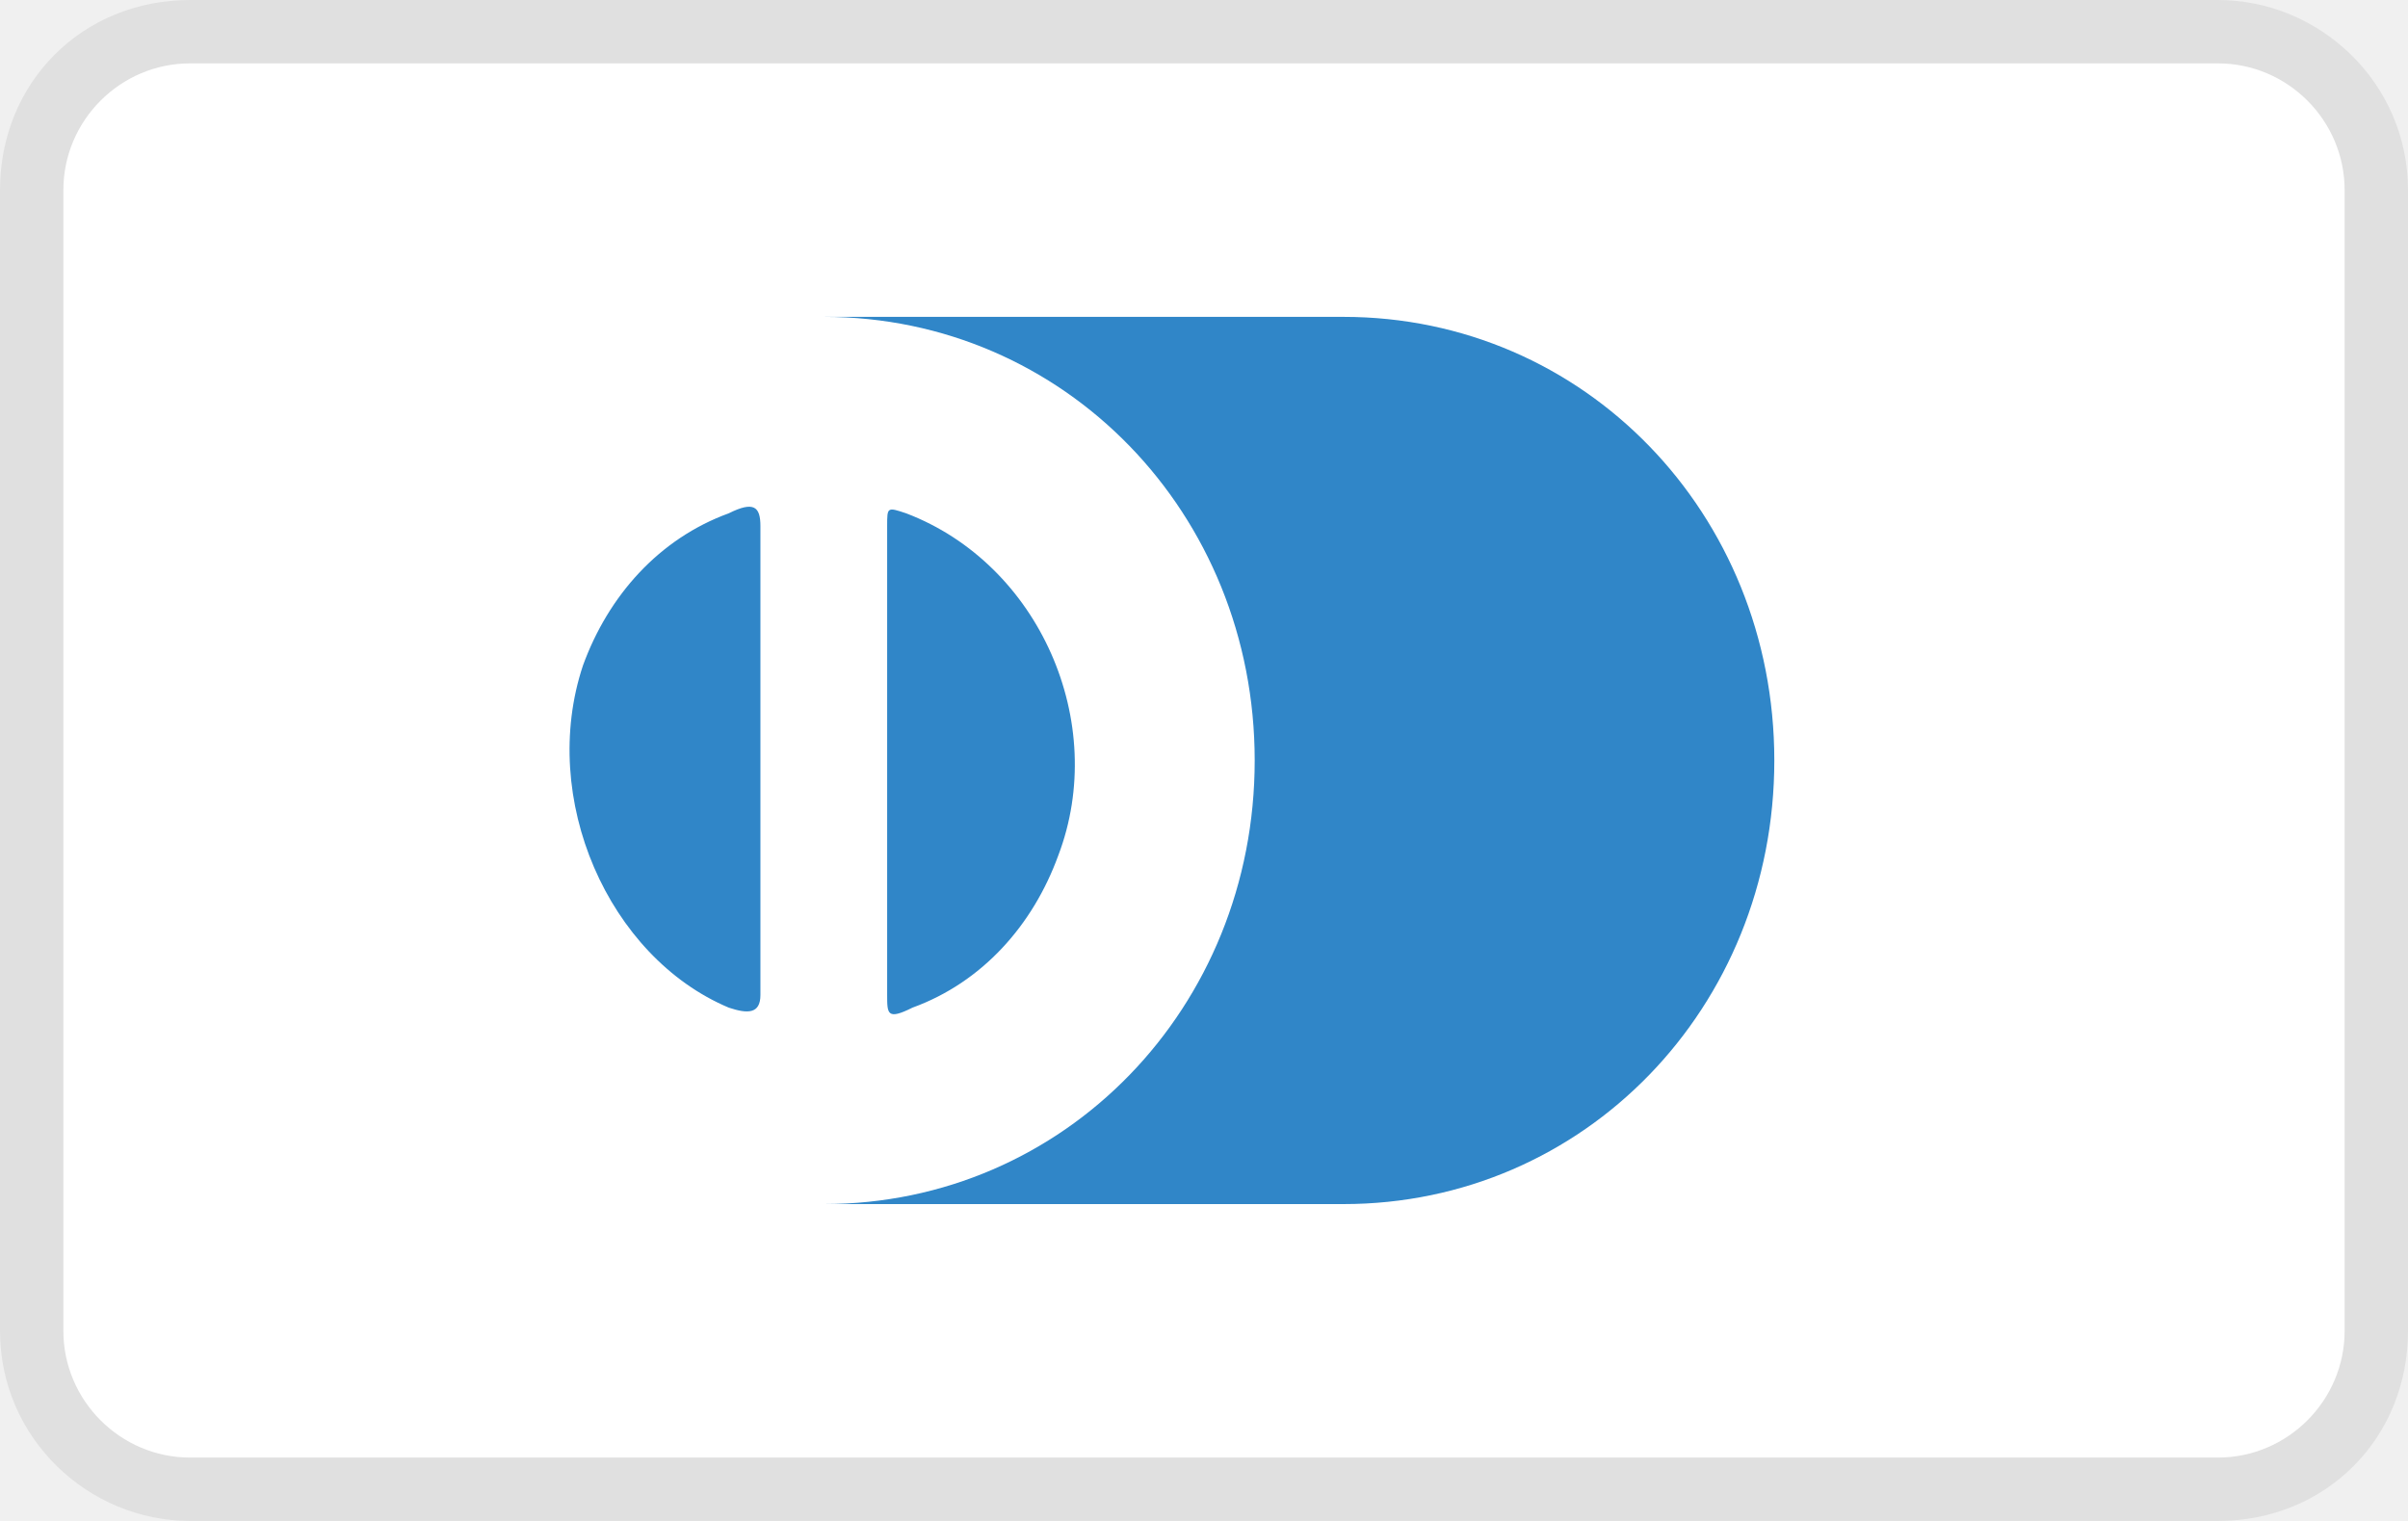
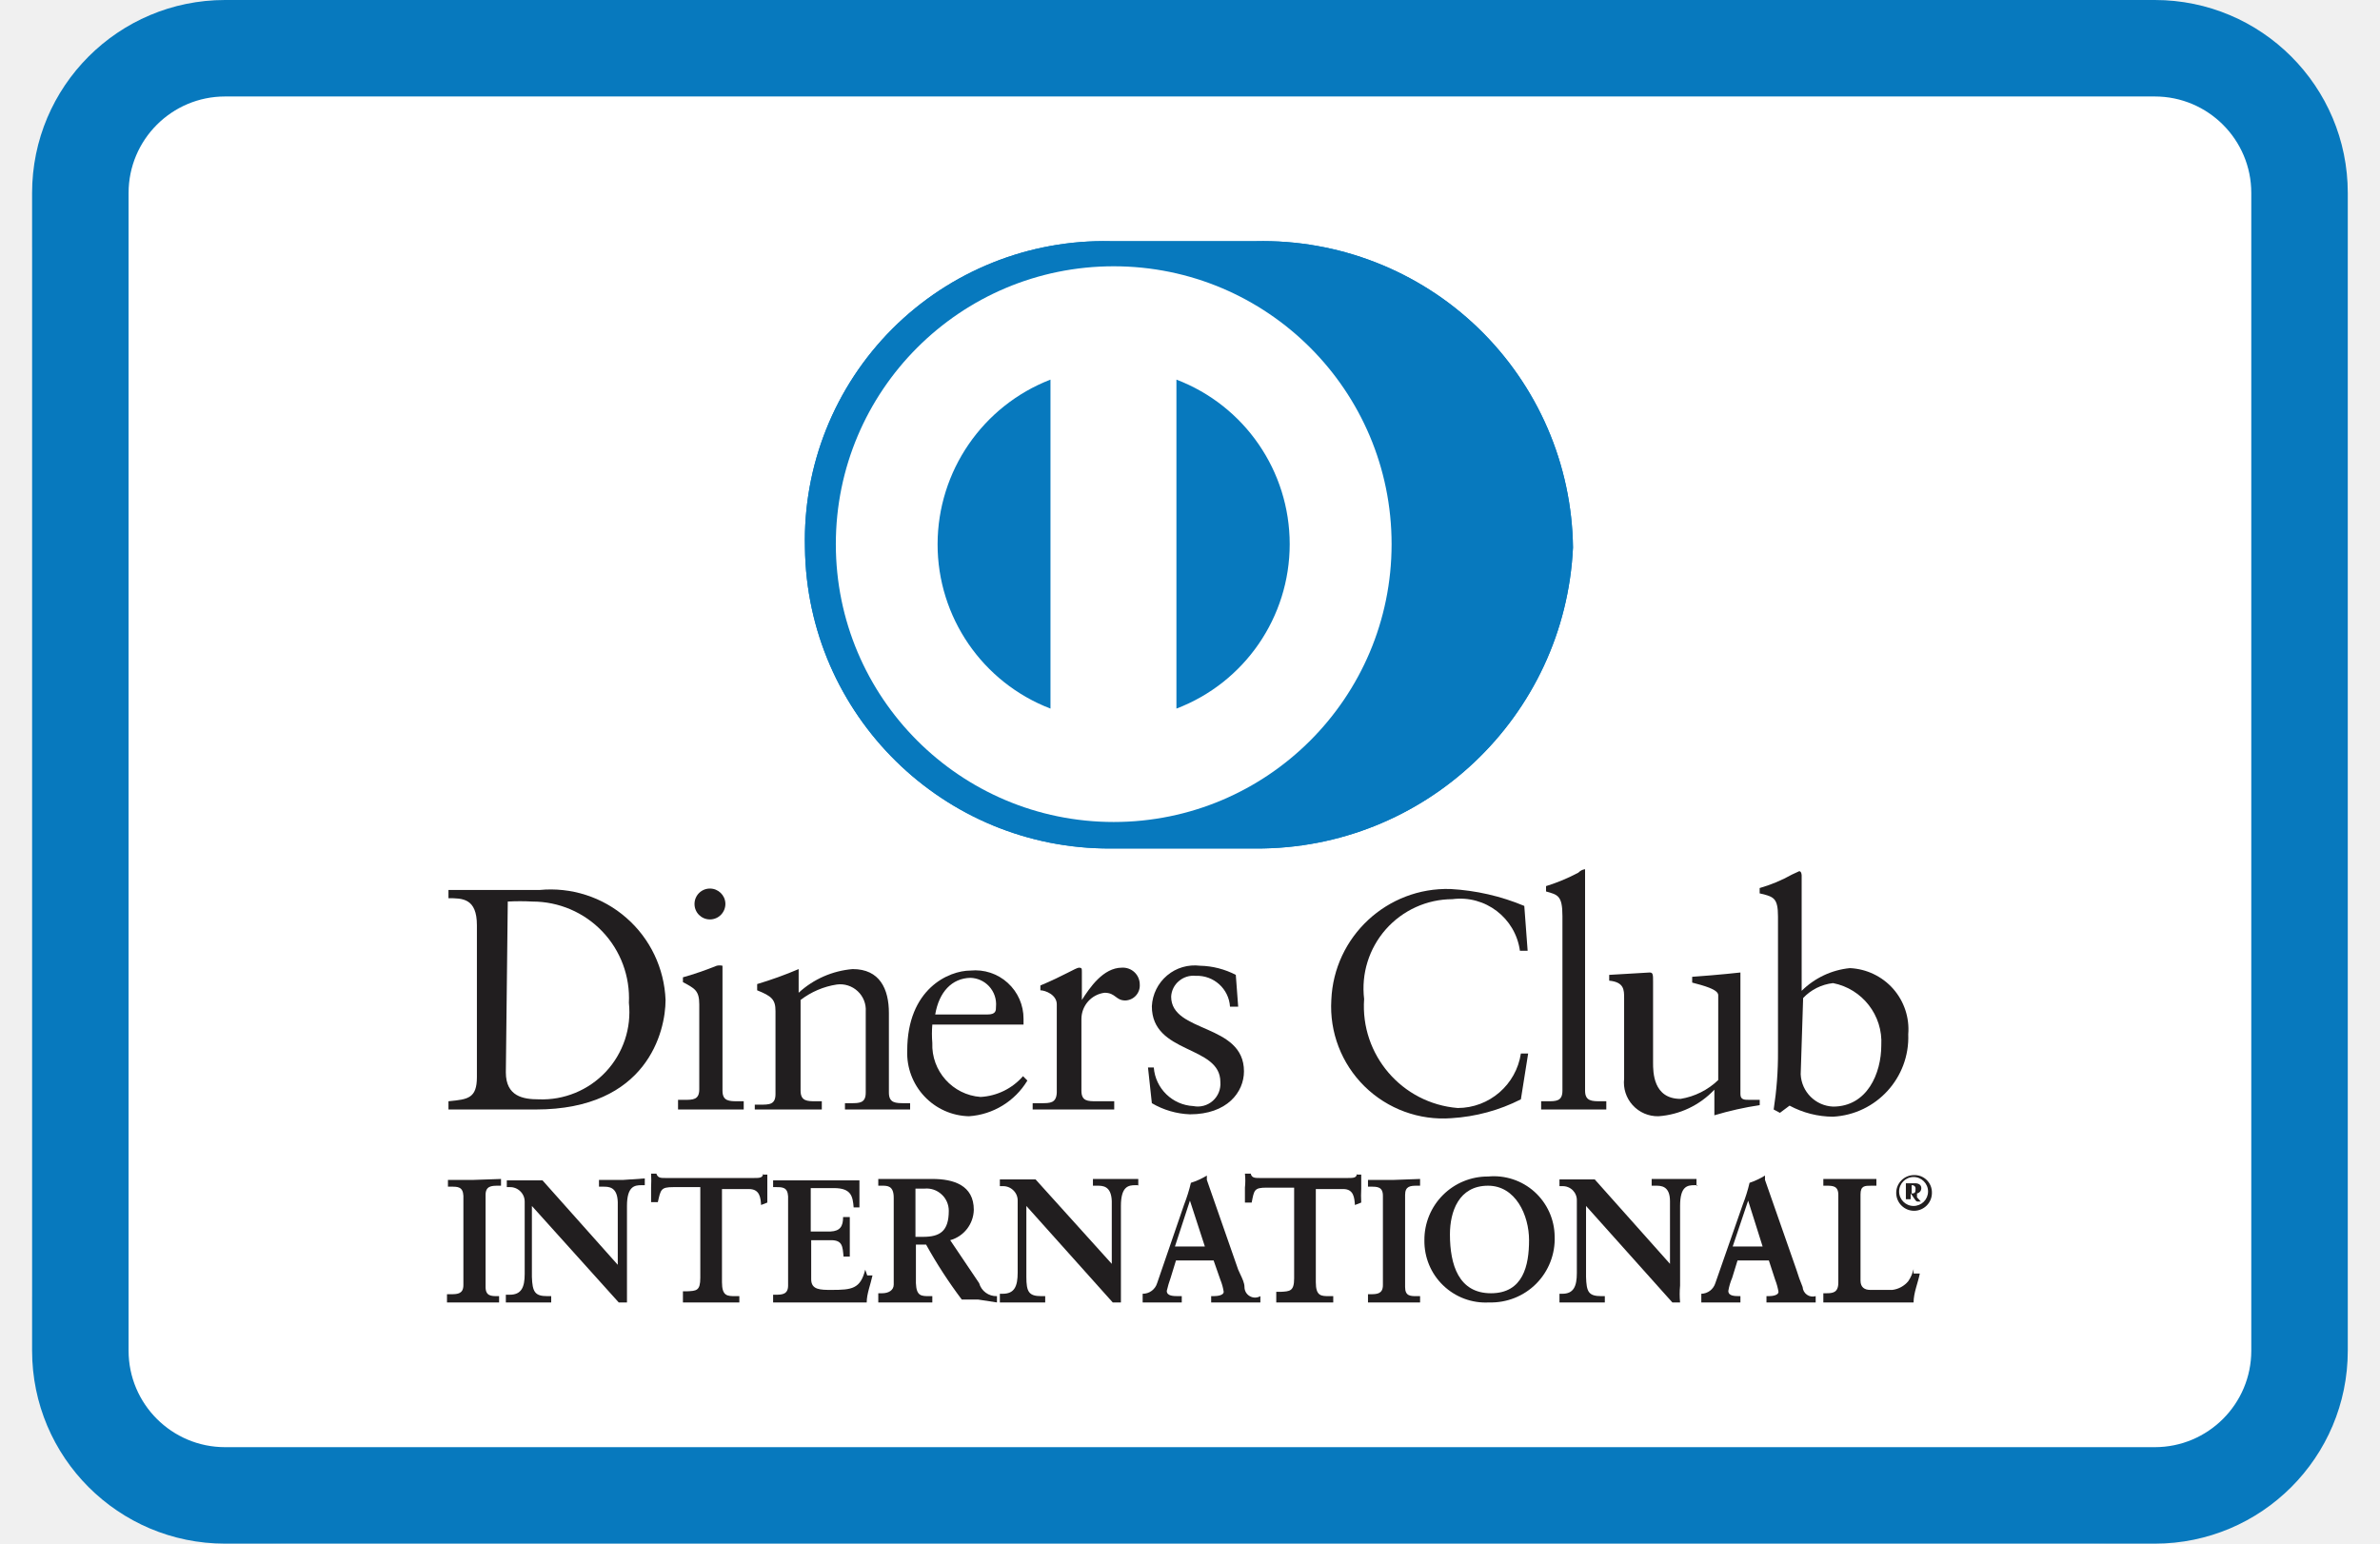
- <svg xmlns="http://www.w3.org/2000/svg" width="38" height="24" viewBox="0 0 38 24">
-   <path opacity=".07" enable-background="new" d="M35 0h-32c-1.7 0-3 1.3-3 3v18c0 1.7 1.4 3 3 3h32c1.7 0 3-1.3 3-3v-18c0-1.7-1.4-3-3-3z" />
-   <path fill="#fff" d="M35 1c1.1 0 2 .9 2 2v18c0 1.1-.9 2-2 2h-32c-1.1 0-2-.9-2-2v-18c0-1.1.9-2 2-2h32" />
-   <g fill="#3086C8">
-     <path d="M12 12v3.7c0 .3-.2.3-.5.2-1.9-.8-3-3.3-2.3-5.4.4-1.1 1.2-2 2.3-2.4.4-.2.5-.1.5.2v3.7zM14 12v-3.7c0-.3 0-.3.3-.2 2.1.8 3.2 3.3 2.4 5.4-.4 1.1-1.2 2-2.3 2.4-.4.2-.4.1-.4-.2v-3.7zM21.2 5h-8.2c3.8 0 6.8 3.1 6.8 7s-3 7-6.8 7h8.2c3.8 0 6.8-3.1 6.8-7s-3-7-6.8-7z" />
-   </g>
+ <svg xmlns="http://www.w3.org/2000/svg" width="37" height="24" viewBox="0 0 37 24" fill="none">
+   <rect x="0.499" width="36" height="24" rx="4" fill="white" />
+   <path fill-rule="evenodd" clip-rule="evenodd" d="M3.499 0H33.499C35.156 0 36.499 1.343 36.499 3V21C36.499 22.657 35.156 24 33.499 24H3.499C1.842 24 0.499 22.657 0.499 21V3C0.499 1.343 1.842 0 3.499 0ZM34.999 3C34.999 2.172 34.327 1.5 33.499 1.5H3.499C2.671 1.5 1.999 2.172 1.999 3V21C1.999 21.828 2.671 22.5 3.499 22.5H33.499C34.327 22.5 34.999 21.828 34.999 21V3Z" fill="#0779BE" />
+   <path fill-rule="evenodd" clip-rule="evenodd" d="M10.347 15.547C10.347 16.035 10.062 17.25 8.329 17.25H6.972V17.122C6.978 17.122 6.985 17.121 6.991 17.12C7.271 17.092 7.414 17.077 7.414 16.747V14.385C7.414 13.965 7.189 13.965 6.972 13.965V13.837H8.389C8.879 13.79 9.367 13.946 9.737 14.27C10.108 14.593 10.328 15.056 10.347 15.547ZM8.277 14.017C8.149 14.01 8.022 14.01 7.894 14.017L7.864 16.672C7.864 17.047 8.134 17.092 8.374 17.092C8.768 17.108 9.149 16.951 9.419 16.663C9.688 16.375 9.819 15.984 9.777 15.592C9.797 15.182 9.649 14.781 9.365 14.483C9.081 14.185 8.688 14.017 8.277 14.017Z" fill="#211E1F" />
+   <path d="M11.562 17.25V17.122H11.479C11.336 17.122 11.232 17.122 11.232 16.957V15.082V15.015C11.202 15.008 11.171 15.008 11.142 15.015C10.97 15.084 10.795 15.145 10.617 15.195V15.27C10.796 15.367 10.871 15.397 10.871 15.615V16.935C10.871 17.1 10.774 17.1 10.639 17.1H10.541V17.25H11.591H11.562Z" fill="#211E1F" />
+   <path d="M11.037 14.295C11.101 14.295 11.164 14.269 11.209 14.222C11.254 14.175 11.279 14.112 11.277 14.047C11.273 13.918 11.166 13.815 11.037 13.815C10.904 13.815 10.797 13.922 10.797 14.055C10.797 14.188 10.904 14.295 11.037 14.295Z" fill="#211E1F" />
+   <path d="M14.149 17.152H14.066C13.924 17.152 13.819 17.152 13.819 16.987V15.75C13.819 15.375 13.676 15.067 13.256 15.067C12.943 15.093 12.648 15.222 12.416 15.435V15.12C12.416 15.082 12.416 15.067 12.416 15.067C12.206 15.157 11.991 15.234 11.771 15.3V15.397C11.996 15.487 12.056 15.54 12.056 15.72V17.01C12.056 17.175 11.959 17.175 11.816 17.175H11.734V17.25H12.776V17.122H12.686C12.551 17.122 12.446 17.122 12.446 16.957V15.547C12.611 15.421 12.804 15.338 13.009 15.307C13.127 15.291 13.246 15.329 13.334 15.411C13.421 15.492 13.467 15.608 13.459 15.727V16.987C13.459 17.152 13.361 17.152 13.226 17.152H13.136V17.25H14.149V17.152Z" fill="#211E1F" />
+   <path fill-rule="evenodd" clip-rule="evenodd" d="M15.972 16.8C15.778 17.122 15.439 17.33 15.064 17.355C14.801 17.349 14.551 17.238 14.371 17.046C14.19 16.854 14.094 16.598 14.104 16.335C14.104 15.375 14.749 15.09 15.087 15.09C15.298 15.069 15.509 15.138 15.666 15.281C15.824 15.424 15.913 15.627 15.912 15.84V15.93H15.867H14.494C14.486 16.025 14.486 16.12 14.494 16.215C14.477 16.651 14.809 17.023 15.244 17.055C15.499 17.041 15.737 16.924 15.904 16.732L15.972 16.8ZM15.064 15.203C15.07 15.202 15.076 15.202 15.083 15.203H15.064ZM15.088 15.203C15.086 15.203 15.084 15.203 15.083 15.203H15.102C15.097 15.203 15.092 15.203 15.088 15.203ZM15.088 15.203C15.197 15.207 15.3 15.253 15.375 15.333C15.455 15.419 15.495 15.535 15.484 15.652C15.484 15.713 15.484 15.773 15.349 15.773H14.539C14.598 15.425 14.796 15.209 15.088 15.203Z" fill="#211E1F" />
+   <path d="M16.189 17.152H16.054V17.25H17.322V17.122H17.052C16.909 17.122 16.812 17.122 16.812 16.957V15.84C16.814 15.634 16.967 15.461 17.172 15.435C17.344 15.435 17.344 15.555 17.494 15.555C17.557 15.553 17.617 15.526 17.659 15.479C17.702 15.432 17.723 15.37 17.719 15.307C17.719 15.235 17.69 15.166 17.637 15.116C17.585 15.067 17.514 15.041 17.442 15.045C17.149 15.045 16.939 15.36 16.819 15.547V15.112C16.819 15.06 16.819 15.045 16.774 15.045C16.729 15.045 16.534 15.172 16.174 15.322V15.397C16.249 15.397 16.429 15.465 16.429 15.615V16.987C16.422 17.152 16.324 17.152 16.189 17.152Z" fill="#211E1F" />
+   <path d="M18.552 17.197C18.225 17.18 17.962 16.923 17.937 16.597H17.847L17.907 17.152C18.087 17.258 18.29 17.317 18.499 17.325C19.077 17.325 19.339 16.98 19.339 16.657C19.339 15.907 18.207 16.065 18.207 15.495C18.212 15.4 18.256 15.312 18.329 15.252C18.401 15.191 18.495 15.162 18.589 15.172C18.868 15.16 19.105 15.374 19.122 15.652H19.249L19.212 15.157C19.04 15.068 18.85 15.019 18.657 15.015C18.472 14.992 18.286 15.046 18.144 15.166C18.002 15.286 17.916 15.459 17.907 15.645C17.907 16.395 18.972 16.245 18.972 16.822C18.981 16.933 18.938 17.041 18.855 17.115C18.773 17.188 18.66 17.219 18.552 17.197Z" fill="#211E1F" />
+   <path d="M23.644 17.092L23.757 16.38H23.644C23.57 16.866 23.153 17.226 22.662 17.227C21.795 17.156 21.146 16.4 21.207 15.532C21.16 15.139 21.283 14.745 21.545 14.448C21.807 14.152 22.183 13.981 22.579 13.98C23.09 13.913 23.559 14.272 23.629 14.782H23.749L23.697 14.085C23.332 13.932 22.944 13.844 22.549 13.822C21.564 13.793 20.738 14.562 20.697 15.547C20.667 16.049 20.856 16.538 21.213 16.89C21.571 17.242 22.064 17.423 22.564 17.385C22.941 17.362 23.308 17.263 23.644 17.092Z" fill="#211E1F" />
+   <path d="M24.972 17.25V17.122H24.89C24.747 17.122 24.642 17.122 24.642 16.957V13.582V13.515C24.642 13.515 24.59 13.515 24.537 13.568C24.377 13.653 24.208 13.724 24.035 13.777V13.86C24.215 13.912 24.29 13.92 24.29 14.242V16.957C24.29 17.122 24.192 17.122 24.057 17.122H23.959V17.25H25.009H24.972Z" fill="#211E1F" />
+   <path d="M25.249 15.517V16.77C25.232 16.921 25.28 17.071 25.382 17.183C25.485 17.296 25.63 17.358 25.782 17.355C26.113 17.332 26.424 17.184 26.652 16.942V17.34C26.883 17.271 27.118 17.218 27.357 17.182V17.1H27.199C27.117 17.1 27.057 17.1 27.057 17.01V15.21C27.057 15.157 27.057 15.12 27.057 15.12C27.057 15.12 26.734 15.157 26.307 15.187V15.277C26.479 15.322 26.712 15.382 26.712 15.472V16.792C26.551 16.947 26.347 17.049 26.127 17.085C25.699 17.085 25.699 16.665 25.699 16.522V15.262C25.699 15.157 25.699 15.12 25.647 15.12L25.017 15.157V15.247C25.249 15.27 25.249 15.39 25.249 15.517Z" fill="#211E1F" />
+   <path fill-rule="evenodd" clip-rule="evenodd" d="M27.641 16.35V14.25C27.641 13.961 27.572 13.943 27.378 13.895C27.371 13.894 27.364 13.892 27.356 13.89V13.807C27.531 13.757 27.7 13.686 27.859 13.597L27.971 13.545C28.009 13.545 28.009 13.612 28.009 13.612V15.405C28.211 15.205 28.476 15.08 28.759 15.052C29.017 15.064 29.26 15.18 29.431 15.373C29.602 15.567 29.687 15.822 29.666 16.08C29.692 16.755 29.171 17.326 28.496 17.362C28.261 17.361 28.029 17.302 27.821 17.19L27.671 17.302L27.574 17.25C27.62 16.952 27.643 16.651 27.641 16.35ZM28.497 15.285C28.319 15.305 28.154 15.387 28.032 15.517L27.994 16.702C28.006 16.975 28.224 17.193 28.497 17.205C29.029 17.205 29.247 16.687 29.247 16.252C29.274 15.788 28.953 15.374 28.497 15.285Z" fill="#211E1F" />
+   <path d="M7.354 18.345H6.964V18.45H7.017C7.114 18.45 7.197 18.45 7.204 18.592V19.98C7.204 20.115 7.114 20.122 7.017 20.122H6.949V20.25H7.339H7.759V20.152H7.737C7.639 20.152 7.549 20.152 7.549 20.01V18.577C7.549 18.442 7.639 18.435 7.737 18.435H7.789V18.33L7.354 18.345Z" fill="#211E1F" />
+   <path d="M9.687 18.345H9.312V18.45H9.379C9.462 18.45 9.597 18.45 9.604 18.69V19.665L8.434 18.352C8.344 18.352 8.269 18.352 8.187 18.352H7.879V18.457H7.924C7.985 18.455 8.044 18.478 8.088 18.521C8.132 18.563 8.157 18.621 8.157 18.682V19.807C8.157 20.017 8.104 20.13 7.924 20.13H7.864V20.25H8.232H8.569V20.152H8.509C8.314 20.152 8.277 20.085 8.269 19.852V18.75L9.619 20.25H9.747C9.747 20.167 9.747 20.077 9.747 19.987V18.75C9.747 18.442 9.867 18.427 9.972 18.427H10.024V18.322L9.687 18.345Z" fill="#211E1F" />
+   <path d="M11.862 18.247C11.862 18.315 11.802 18.315 11.727 18.315H10.339C10.272 18.315 10.227 18.315 10.204 18.247H10.122C10.126 18.32 10.126 18.392 10.122 18.465C10.122 18.547 10.122 18.622 10.122 18.69H10.227C10.272 18.495 10.272 18.457 10.467 18.457H10.887V19.867C10.887 20.07 10.827 20.07 10.677 20.077H10.617V20.25H11.067H11.494V20.152H11.434C11.307 20.152 11.224 20.152 11.224 19.935V18.487H11.644C11.817 18.487 11.824 18.63 11.832 18.735L11.929 18.697V18.48C11.929 18.412 11.929 18.337 11.929 18.262H11.854L11.862 18.247Z" fill="#211E1F" />
+   <path d="M13.451 19.74C13.377 20.04 13.242 20.055 12.927 20.055C12.754 20.055 12.611 20.055 12.611 19.89V19.282H12.919C13.099 19.282 13.099 19.38 13.114 19.537H13.211C13.211 19.432 13.211 19.335 13.211 19.237C13.211 19.14 13.211 19.027 13.211 18.922H13.107C13.107 19.065 13.062 19.14 12.912 19.147H12.604V18.472H12.964C13.234 18.472 13.257 18.6 13.271 18.772H13.361C13.361 18.697 13.361 18.592 13.361 18.502V18.352H12.679H12.019V18.457H12.064C12.162 18.457 12.244 18.457 12.252 18.6V19.987C12.252 20.122 12.162 20.13 12.064 20.13H12.019V20.25H12.724H13.474C13.474 20.115 13.534 19.972 13.564 19.83H13.482L13.451 19.74Z" fill="#211E1F" />
+   <path fill-rule="evenodd" clip-rule="evenodd" d="M14.772 19.282L15.222 19.95C15.256 20.073 15.371 20.157 15.499 20.152V20.25L15.207 20.205H14.952C14.747 19.933 14.562 19.648 14.397 19.35H14.239V19.95C14.247 20.152 14.322 20.152 14.449 20.152H14.494V20.25H14.037H13.654V20.107H13.714C13.812 20.107 13.894 20.062 13.894 19.972V18.622C13.894 18.435 13.797 18.435 13.714 18.435H13.654V18.33H14.067H14.494C14.824 18.33 15.139 18.427 15.139 18.81C15.134 19.031 14.985 19.223 14.772 19.282ZM14.352 19.23C14.615 19.23 14.75 19.14 14.75 18.825C14.75 18.728 14.71 18.635 14.638 18.57C14.567 18.504 14.471 18.471 14.375 18.48H14.232V19.23H14.352Z" fill="#211E1F" />
+   <path d="M17.696 18.435V18.33H17.366H16.991V18.435H17.059C17.141 18.435 17.276 18.435 17.284 18.675V19.65L16.099 18.337C16.009 18.337 15.934 18.337 15.851 18.337H15.544V18.442H15.589C15.65 18.44 15.709 18.463 15.753 18.506C15.797 18.548 15.822 18.606 15.821 18.667V19.785C15.821 20.002 15.769 20.115 15.589 20.115H15.544V20.25H15.911H16.249V20.152H16.189C15.994 20.152 15.956 20.085 15.956 19.852V18.75L17.299 20.25H17.426C17.426 20.167 17.426 20.077 17.426 19.987V18.75C17.426 18.442 17.546 18.427 17.651 18.427H17.704L17.696 18.435Z" fill="#211E1F" />
+   <path fill-rule="evenodd" clip-rule="evenodd" d="M19.282 19.812C19.314 19.88 19.347 19.949 19.347 20.01C19.347 20.069 19.378 20.123 19.429 20.152C19.48 20.182 19.543 20.182 19.594 20.152V20.25H19.234H18.829V20.152H18.867C18.934 20.152 19.024 20.137 19.024 20.085C19.014 20.02 18.997 19.958 18.972 19.897L18.867 19.597H18.282L18.199 19.867C18.175 19.933 18.155 20.001 18.139 20.07C18.139 20.152 18.244 20.152 18.327 20.152H18.372V20.25H18.049H17.764V20.115C17.867 20.116 17.959 20.049 17.989 19.95L18.409 18.727C18.452 18.617 18.487 18.505 18.514 18.39C18.601 18.363 18.684 18.325 18.762 18.277V18.345L19.249 19.74C19.259 19.764 19.27 19.788 19.282 19.812ZM18.499 18.667L18.266 19.38H18.731L18.499 18.667Z" fill="#211E1F" />
+   <path d="M21.094 18.247C21.094 18.315 21.034 18.315 20.959 18.315H19.579C19.512 18.315 19.459 18.315 19.444 18.247H19.354C19.362 18.32 19.362 18.393 19.354 18.465C19.354 18.547 19.354 18.622 19.354 18.697H19.459C19.497 18.502 19.497 18.465 19.692 18.465H20.119V19.875C20.119 20.077 20.052 20.077 19.909 20.085H19.841V20.25H20.291H20.727V20.152H20.666C20.539 20.152 20.456 20.152 20.456 19.935V18.487H20.884C21.049 18.487 21.056 18.63 21.064 18.735L21.162 18.697C21.158 18.625 21.158 18.552 21.162 18.48C21.162 18.412 21.162 18.337 21.162 18.262H21.087L21.094 18.247Z" fill="#211E1F" />
+   <path d="M21.664 18.345H21.267V18.45H21.312C21.409 18.45 21.499 18.45 21.499 18.592V19.98C21.499 20.115 21.409 20.122 21.312 20.122H21.267V20.25H21.657H22.077V20.152H22.024C21.927 20.152 21.844 20.152 21.844 20.01V18.577C21.844 18.442 21.927 18.435 22.024 18.435H22.077V18.33L21.664 18.345Z" fill="#211E1F" />
+   <path fill-rule="evenodd" clip-rule="evenodd" d="M22.432 18.58C22.618 18.394 22.871 18.29 23.134 18.292C23.397 18.267 23.659 18.353 23.856 18.53C24.052 18.707 24.166 18.958 24.169 19.222C24.18 19.497 24.076 19.763 23.883 19.958C23.689 20.153 23.424 20.258 23.149 20.25C22.885 20.265 22.627 20.169 22.436 19.985C22.245 19.802 22.14 19.547 22.144 19.282C22.142 19.019 22.246 18.766 22.432 18.58ZM23.771 19.282C23.771 18.892 23.561 18.435 23.134 18.435C22.677 18.435 22.541 18.84 22.541 19.192C22.541 19.665 22.677 20.107 23.179 20.107C23.681 20.107 23.771 19.672 23.771 19.282Z" fill="#211E1F" />
+   <path d="M26.374 18.435V18.33H26.052H25.677V18.435H25.744C25.819 18.435 25.962 18.435 25.962 18.675V19.65L24.792 18.337C24.702 18.337 24.627 18.337 24.552 18.337H24.244V18.442H24.289C24.349 18.44 24.408 18.463 24.451 18.506C24.493 18.549 24.516 18.607 24.514 18.667V19.792C24.514 20.002 24.462 20.115 24.289 20.115H24.244V20.25H24.604H24.949V20.152H24.897C24.694 20.152 24.664 20.085 24.657 19.852V18.75L25.999 20.25H26.119C26.111 20.163 26.111 20.075 26.119 19.987V18.75C26.119 18.442 26.232 18.427 26.344 18.427H26.397L26.374 18.435Z" fill="#211E1F" />
+   <path fill-rule="evenodd" clip-rule="evenodd" d="M27.927 19.74C27.955 19.831 27.987 19.922 28.024 20.01C28.027 20.058 28.051 20.102 28.091 20.13C28.13 20.158 28.18 20.166 28.227 20.152V20.25H27.859H27.462V20.152H27.499C27.559 20.152 27.649 20.137 27.649 20.085C27.638 20.021 27.621 19.958 27.597 19.897L27.499 19.597H27.012L26.929 19.867C26.901 19.932 26.881 20 26.869 20.07C26.869 20.152 26.967 20.152 27.057 20.152V20.25H26.734H26.449V20.115C26.55 20.113 26.637 20.046 26.667 19.95L27.094 18.727C27.137 18.617 27.172 18.505 27.199 18.39C27.283 18.361 27.364 18.324 27.439 18.277V18.345L27.927 19.74ZM26.937 19.38H27.402L27.177 18.667L26.937 19.38Z" fill="#211E1F" />
+   <path d="M29.749 19.732C29.733 19.799 29.705 19.863 29.666 19.92C29.604 19.995 29.515 20.043 29.419 20.055H29.074C28.991 20.055 28.924 20.017 28.924 19.912V18.57C28.924 18.435 28.991 18.435 29.089 18.435H29.171V18.33H28.766H28.346V18.435H28.391C28.489 18.435 28.579 18.435 28.579 18.577V19.942C28.579 20.1 28.489 20.107 28.391 20.107H28.346V20.25H29.051H29.749C29.749 20.1 29.816 19.95 29.846 19.8H29.749V19.732Z" fill="#211E1F" />
+   <path fill-rule="evenodd" clip-rule="evenodd" d="M29.479 18.552C29.476 18.4 29.597 18.274 29.749 18.27C29.825 18.266 29.898 18.293 29.953 18.346C30.007 18.399 30.036 18.472 30.034 18.547C30.034 18.7 29.911 18.823 29.759 18.825C29.607 18.826 29.482 18.704 29.479 18.552ZM29.524 18.525C29.524 18.649 29.625 18.75 29.749 18.75C29.808 18.75 29.866 18.726 29.908 18.684C29.95 18.642 29.974 18.585 29.974 18.525C29.974 18.401 29.873 18.3 29.749 18.3C29.625 18.3 29.524 18.401 29.524 18.525Z" fill="#211E1F" />
+   <path fill-rule="evenodd" clip-rule="evenodd" d="M29.869 18.472C29.87 18.513 29.841 18.548 29.802 18.555V18.615L29.862 18.682H29.809C29.79 18.682 29.774 18.657 29.75 18.621C29.738 18.602 29.723 18.579 29.704 18.555V18.645H29.629V18.435V18.397H29.772C29.824 18.397 29.869 18.42 29.869 18.472ZM29.719 18.427V18.555H29.727C29.779 18.555 29.779 18.525 29.779 18.487C29.782 18.471 29.777 18.454 29.765 18.442C29.753 18.43 29.736 18.425 29.719 18.427Z" fill="#211E1F" />
+   <path d="M19.519 13.192C22.153 13.207 24.329 11.143 24.454 8.512C24.438 7.224 23.908 5.996 22.981 5.101C22.054 4.206 20.807 3.72 19.519 3.75H17.269C15.998 3.721 14.77 4.214 13.872 5.113C12.974 6.013 12.483 7.241 12.514 8.512C12.543 11.114 14.667 13.205 17.269 13.192H19.519Z" fill="#0779BE" />
+   <path fill-rule="evenodd" clip-rule="evenodd" d="M17.314 4.14C14.928 4.14 12.994 6.074 12.994 8.46C12.994 10.846 14.928 12.78 17.314 12.78C19.7 12.78 21.634 10.846 21.634 8.46C21.634 6.074 19.7 4.14 17.314 4.14ZM14.576 8.46C14.578 7.327 15.275 6.311 16.331 5.902V11.017C15.273 10.611 14.575 9.594 14.576 8.46ZM20.05 8.46C20.05 7.325 19.35 6.307 18.289 5.902V11.017C19.35 10.613 20.05 9.595 20.05 8.46Z" fill="white" />
+   <path d="M19.519 13.192C22.153 13.207 24.329 11.143 24.454 8.512C24.438 7.224 23.908 5.996 22.981 5.101C22.054 4.206 20.807 3.72 19.519 3.75H17.269C15.998 3.721 14.77 4.214 13.872 5.113C12.974 6.013 12.483 7.241 12.514 8.512C12.543 11.114 14.667 13.205 17.269 13.192H19.519Z" fill="#0779BE" />
+   <path fill-rule="evenodd" clip-rule="evenodd" d="M17.314 4.14C14.928 4.14 12.994 6.074 12.994 8.46C12.994 10.846 14.928 12.78 17.314 12.78C19.7 12.78 21.634 10.846 21.634 8.46C21.634 6.074 19.7 4.14 17.314 4.14ZM14.576 8.46C14.578 7.327 15.275 6.311 16.331 5.902V11.017C15.273 10.611 14.575 9.594 14.576 8.46ZM20.05 8.46C20.05 7.325 19.35 6.307 18.289 5.902V11.017C19.35 10.613 20.05 9.595 20.05 8.46Z" fill="white" />
</svg>
